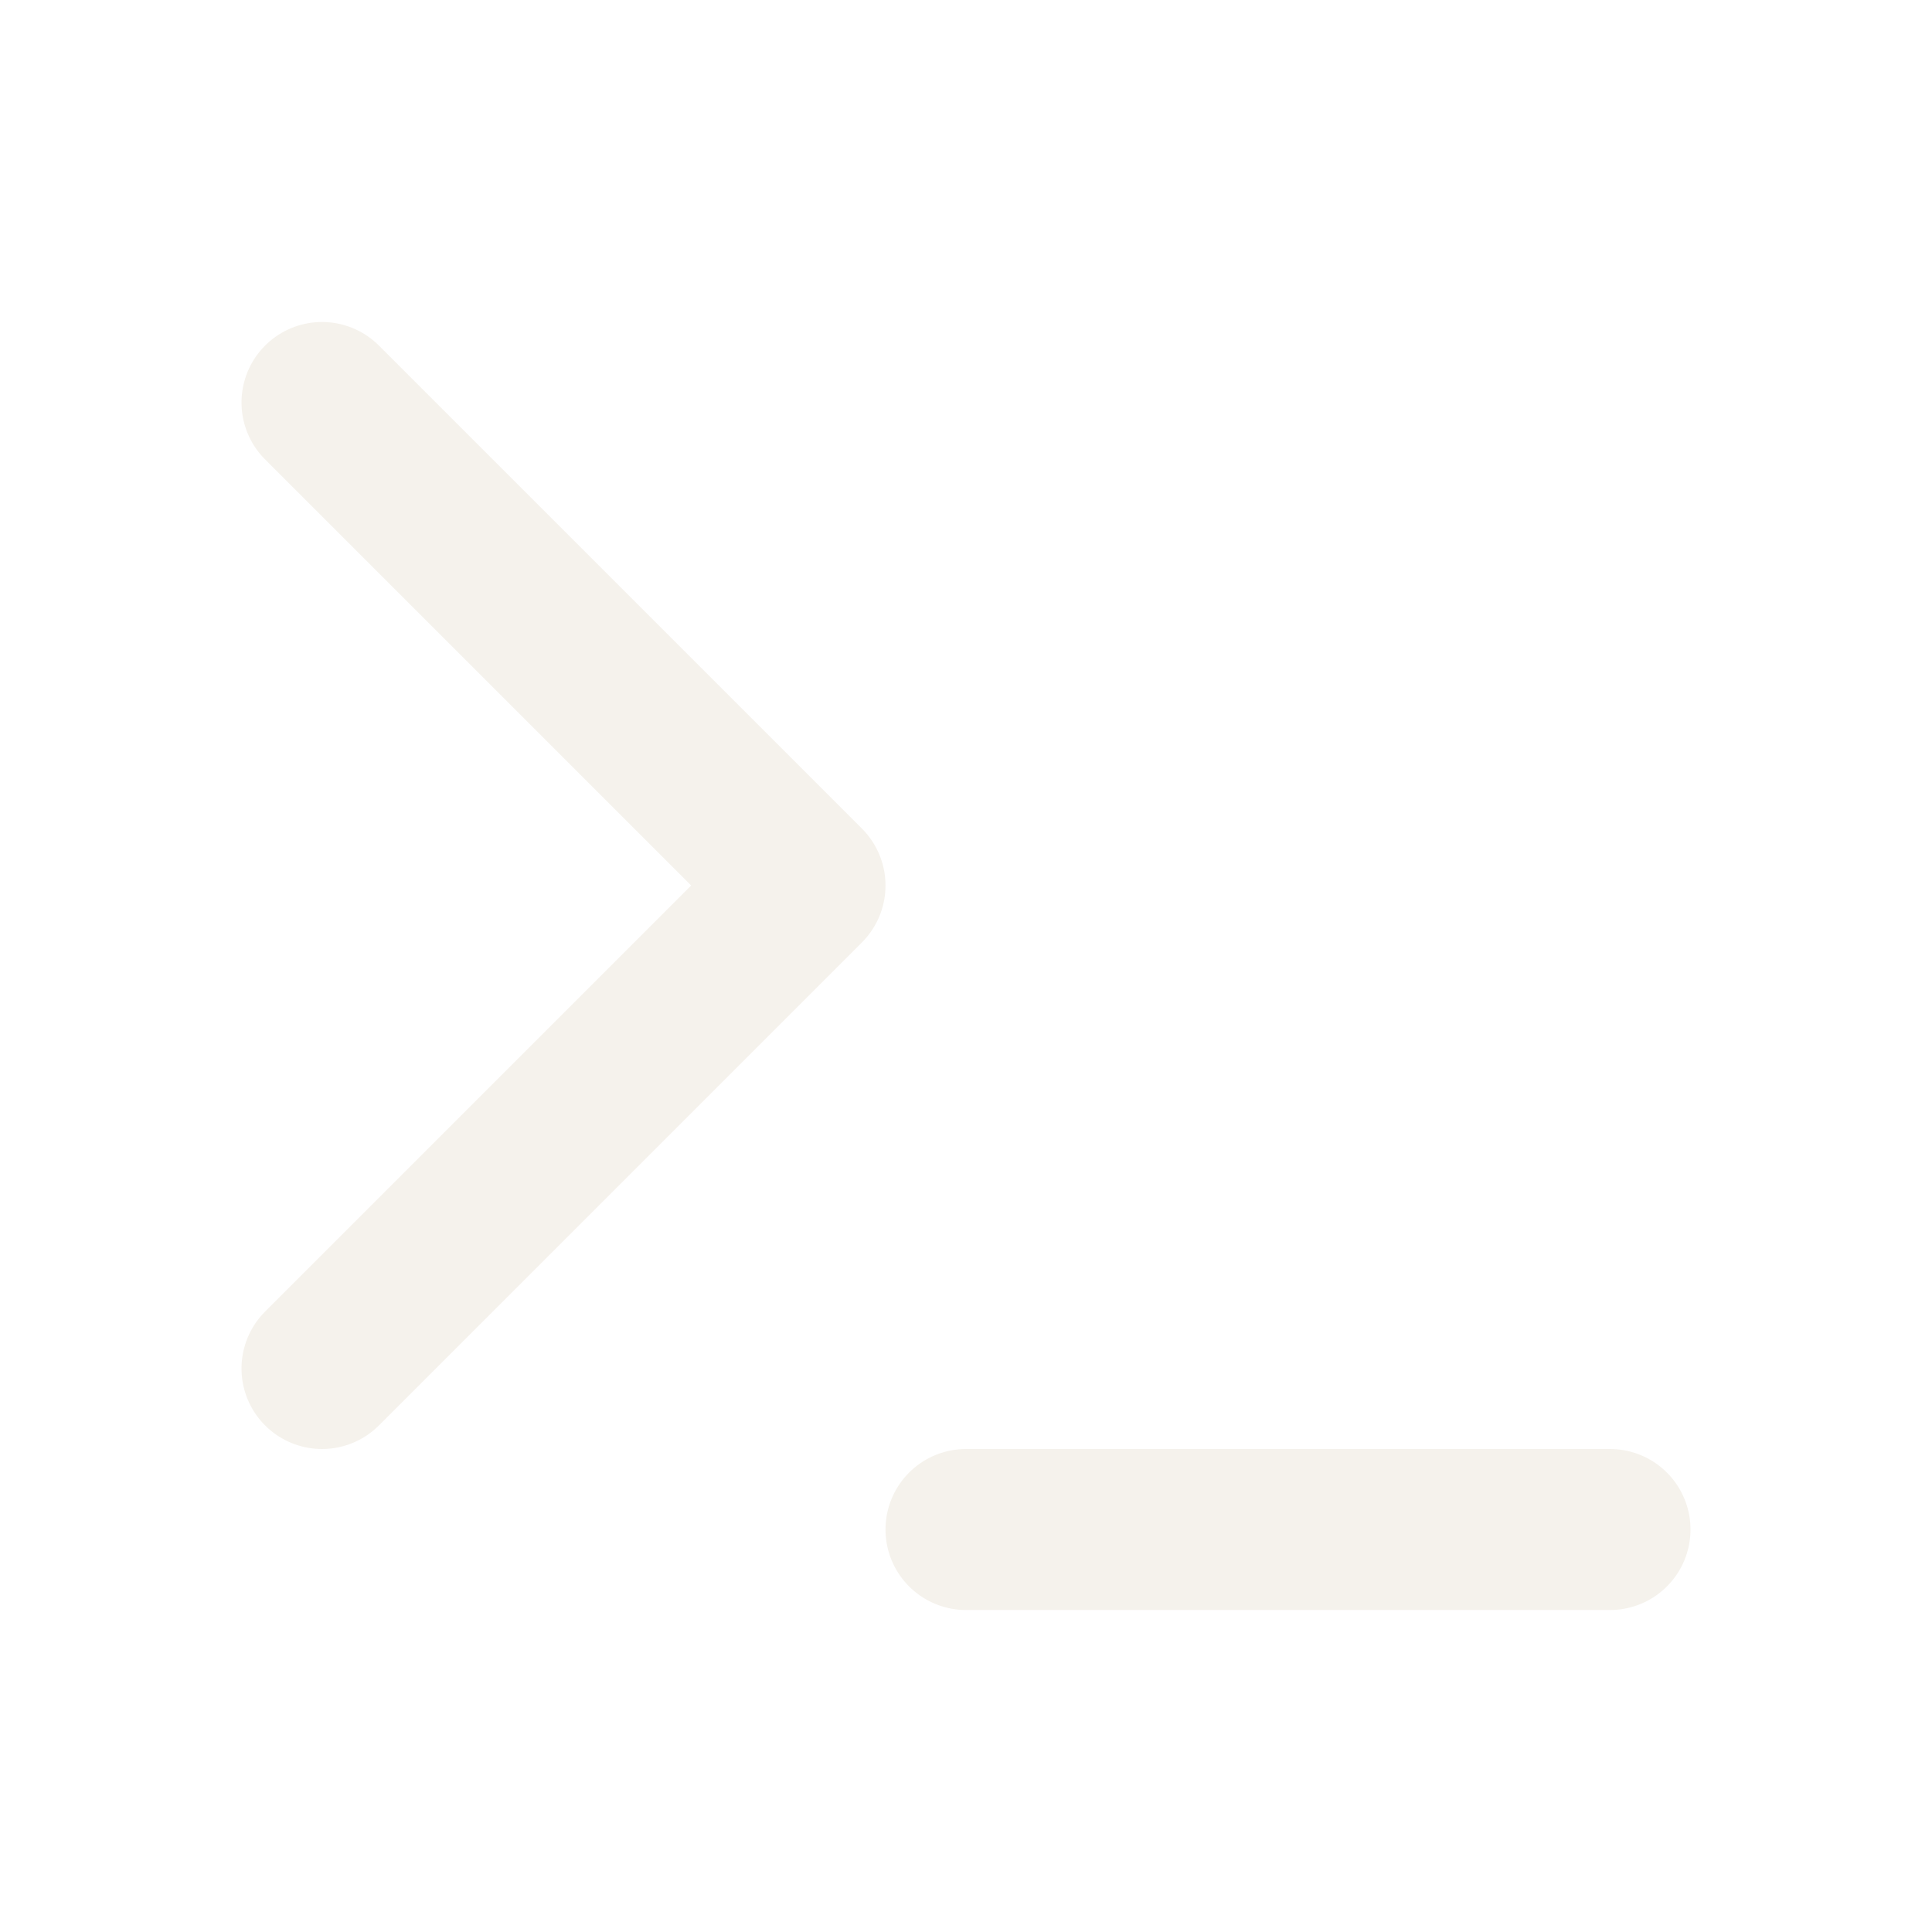
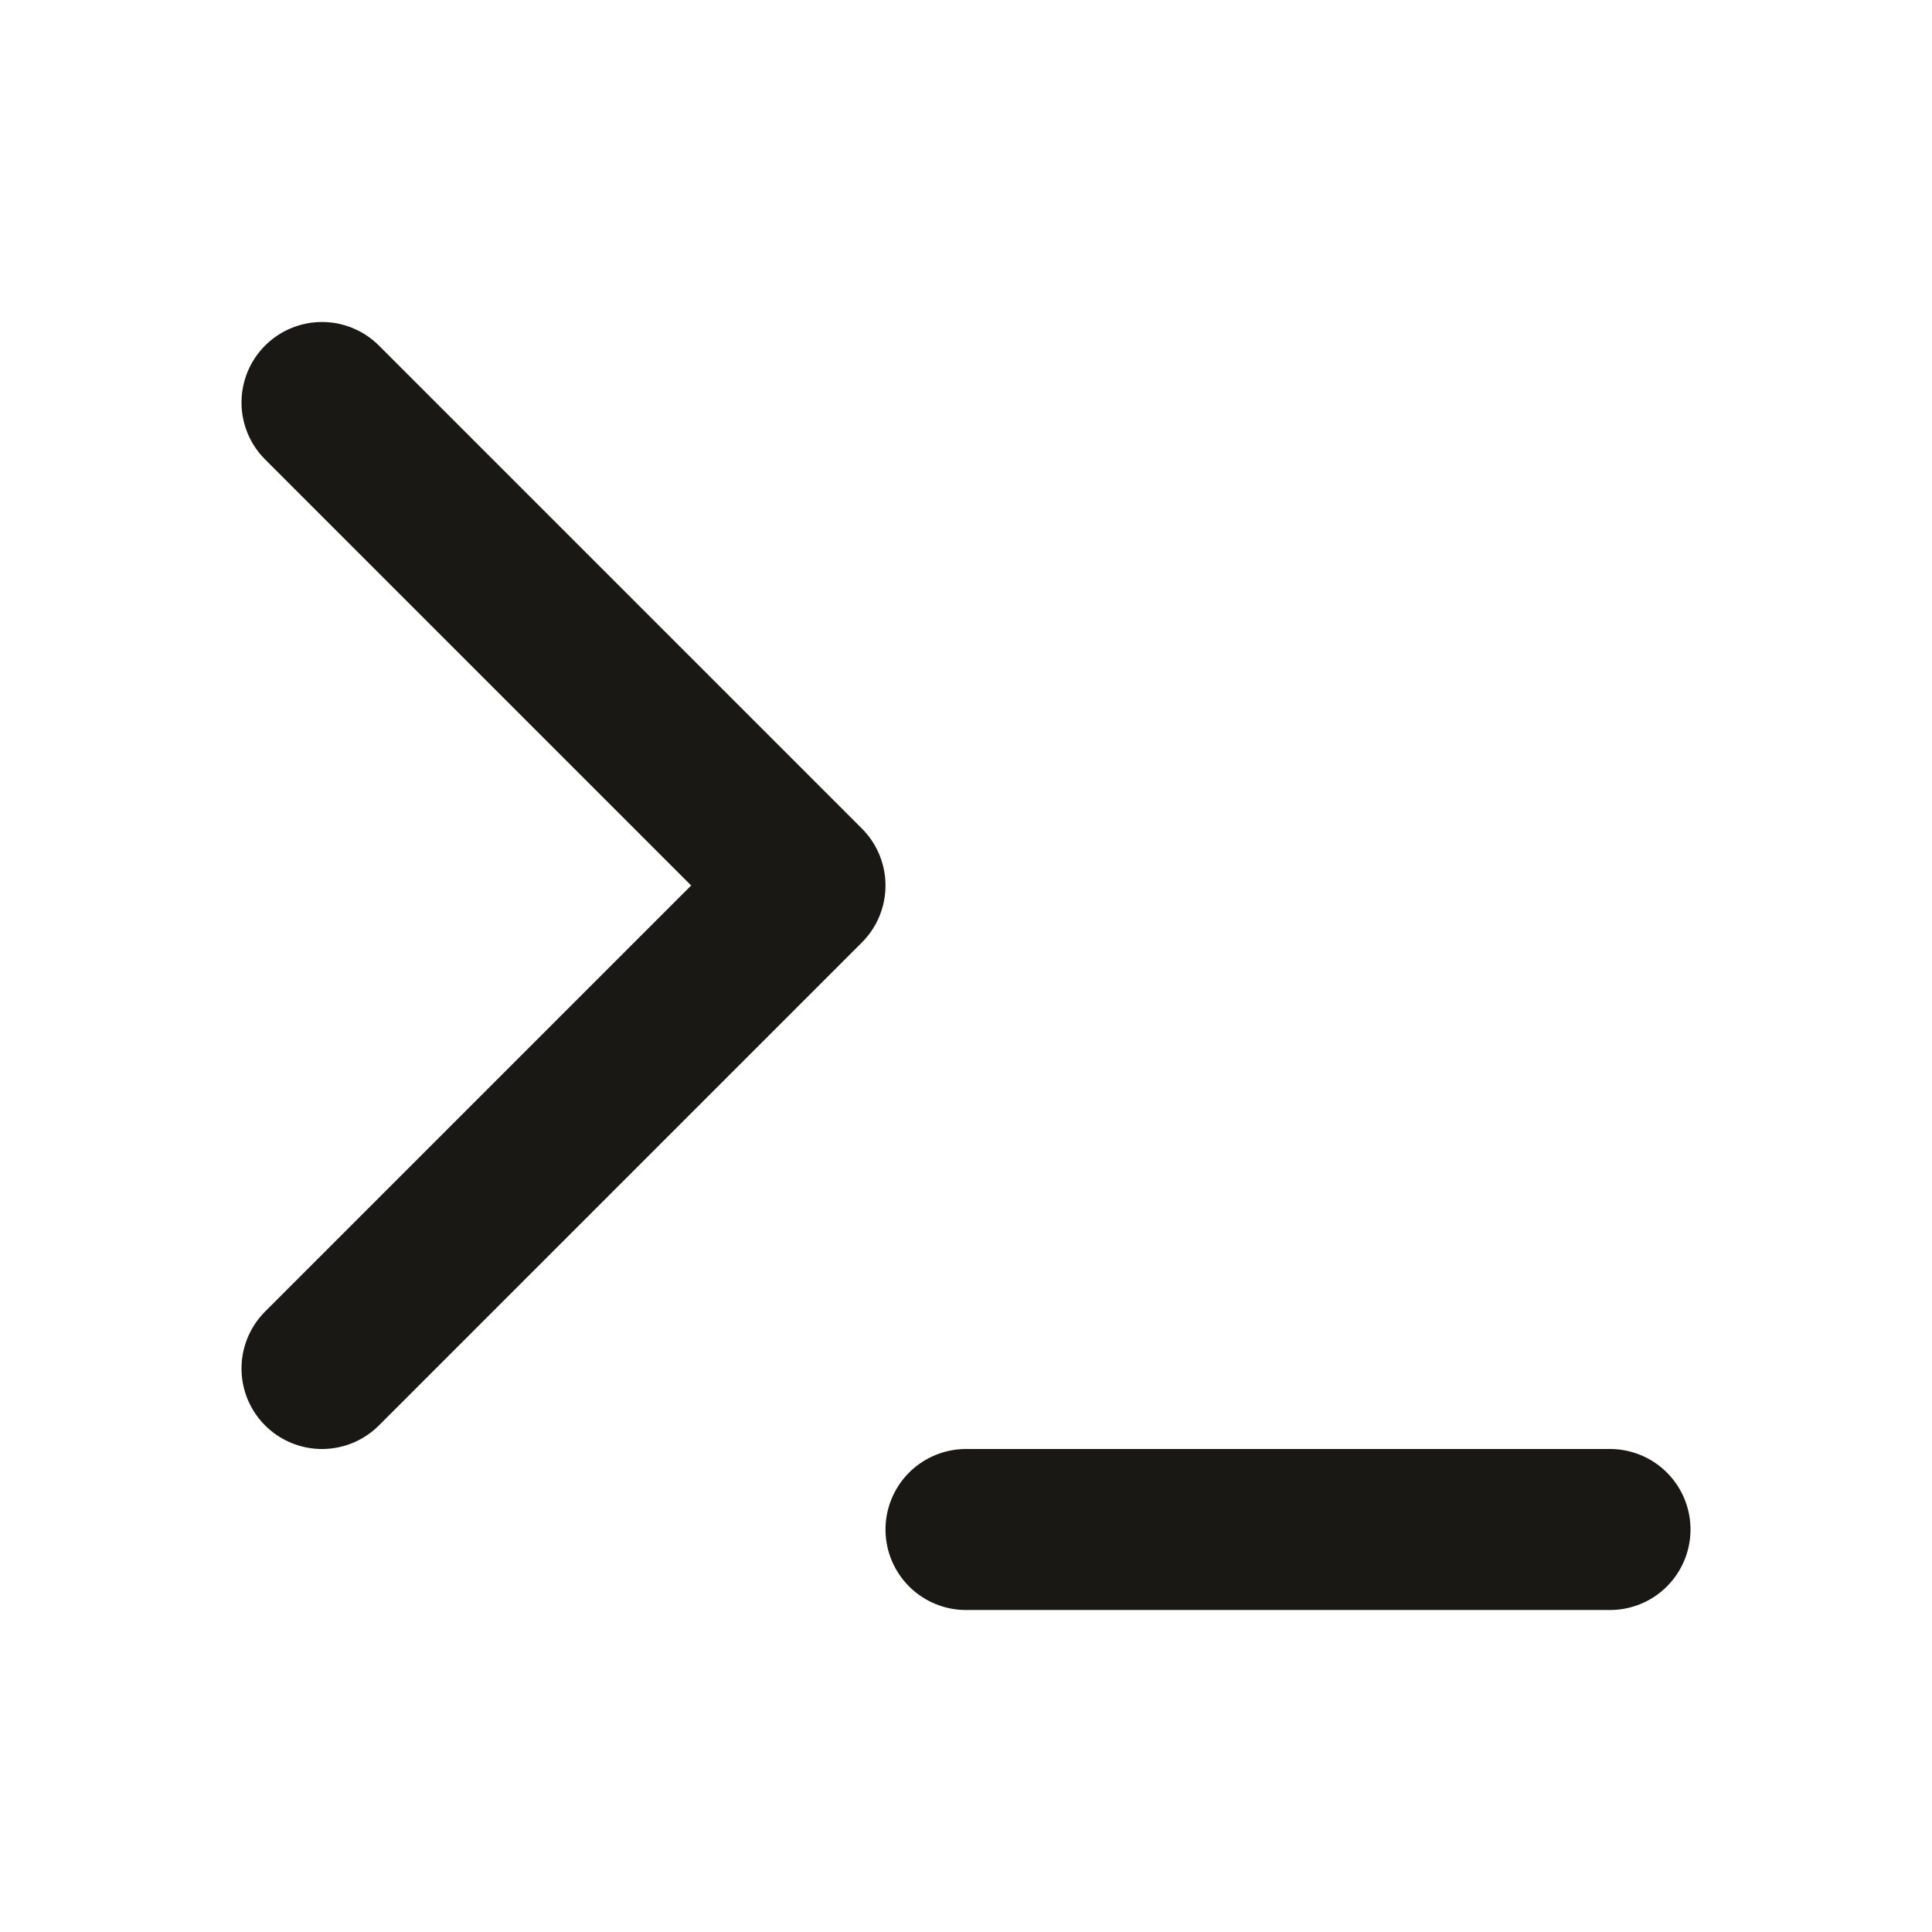
- <svg xmlns="http://www.w3.org/2000/svg" width="24" height="24" viewBox="0 0 24 24" fill="none" stroke="#F5F2EC" stroke-width="2" stroke-linecap="round" stroke-linejoin="round">
+ <svg xmlns="http://www.w3.org/2000/svg" width="24" height="24" viewBox="0 0 24 24" fill="none" stroke="#1A1814" stroke-width="2" stroke-linecap="round" stroke-linejoin="round">
  <path d="M12 19h8" />
  <path d="m4 17 6-6-6-6" />
</svg>
